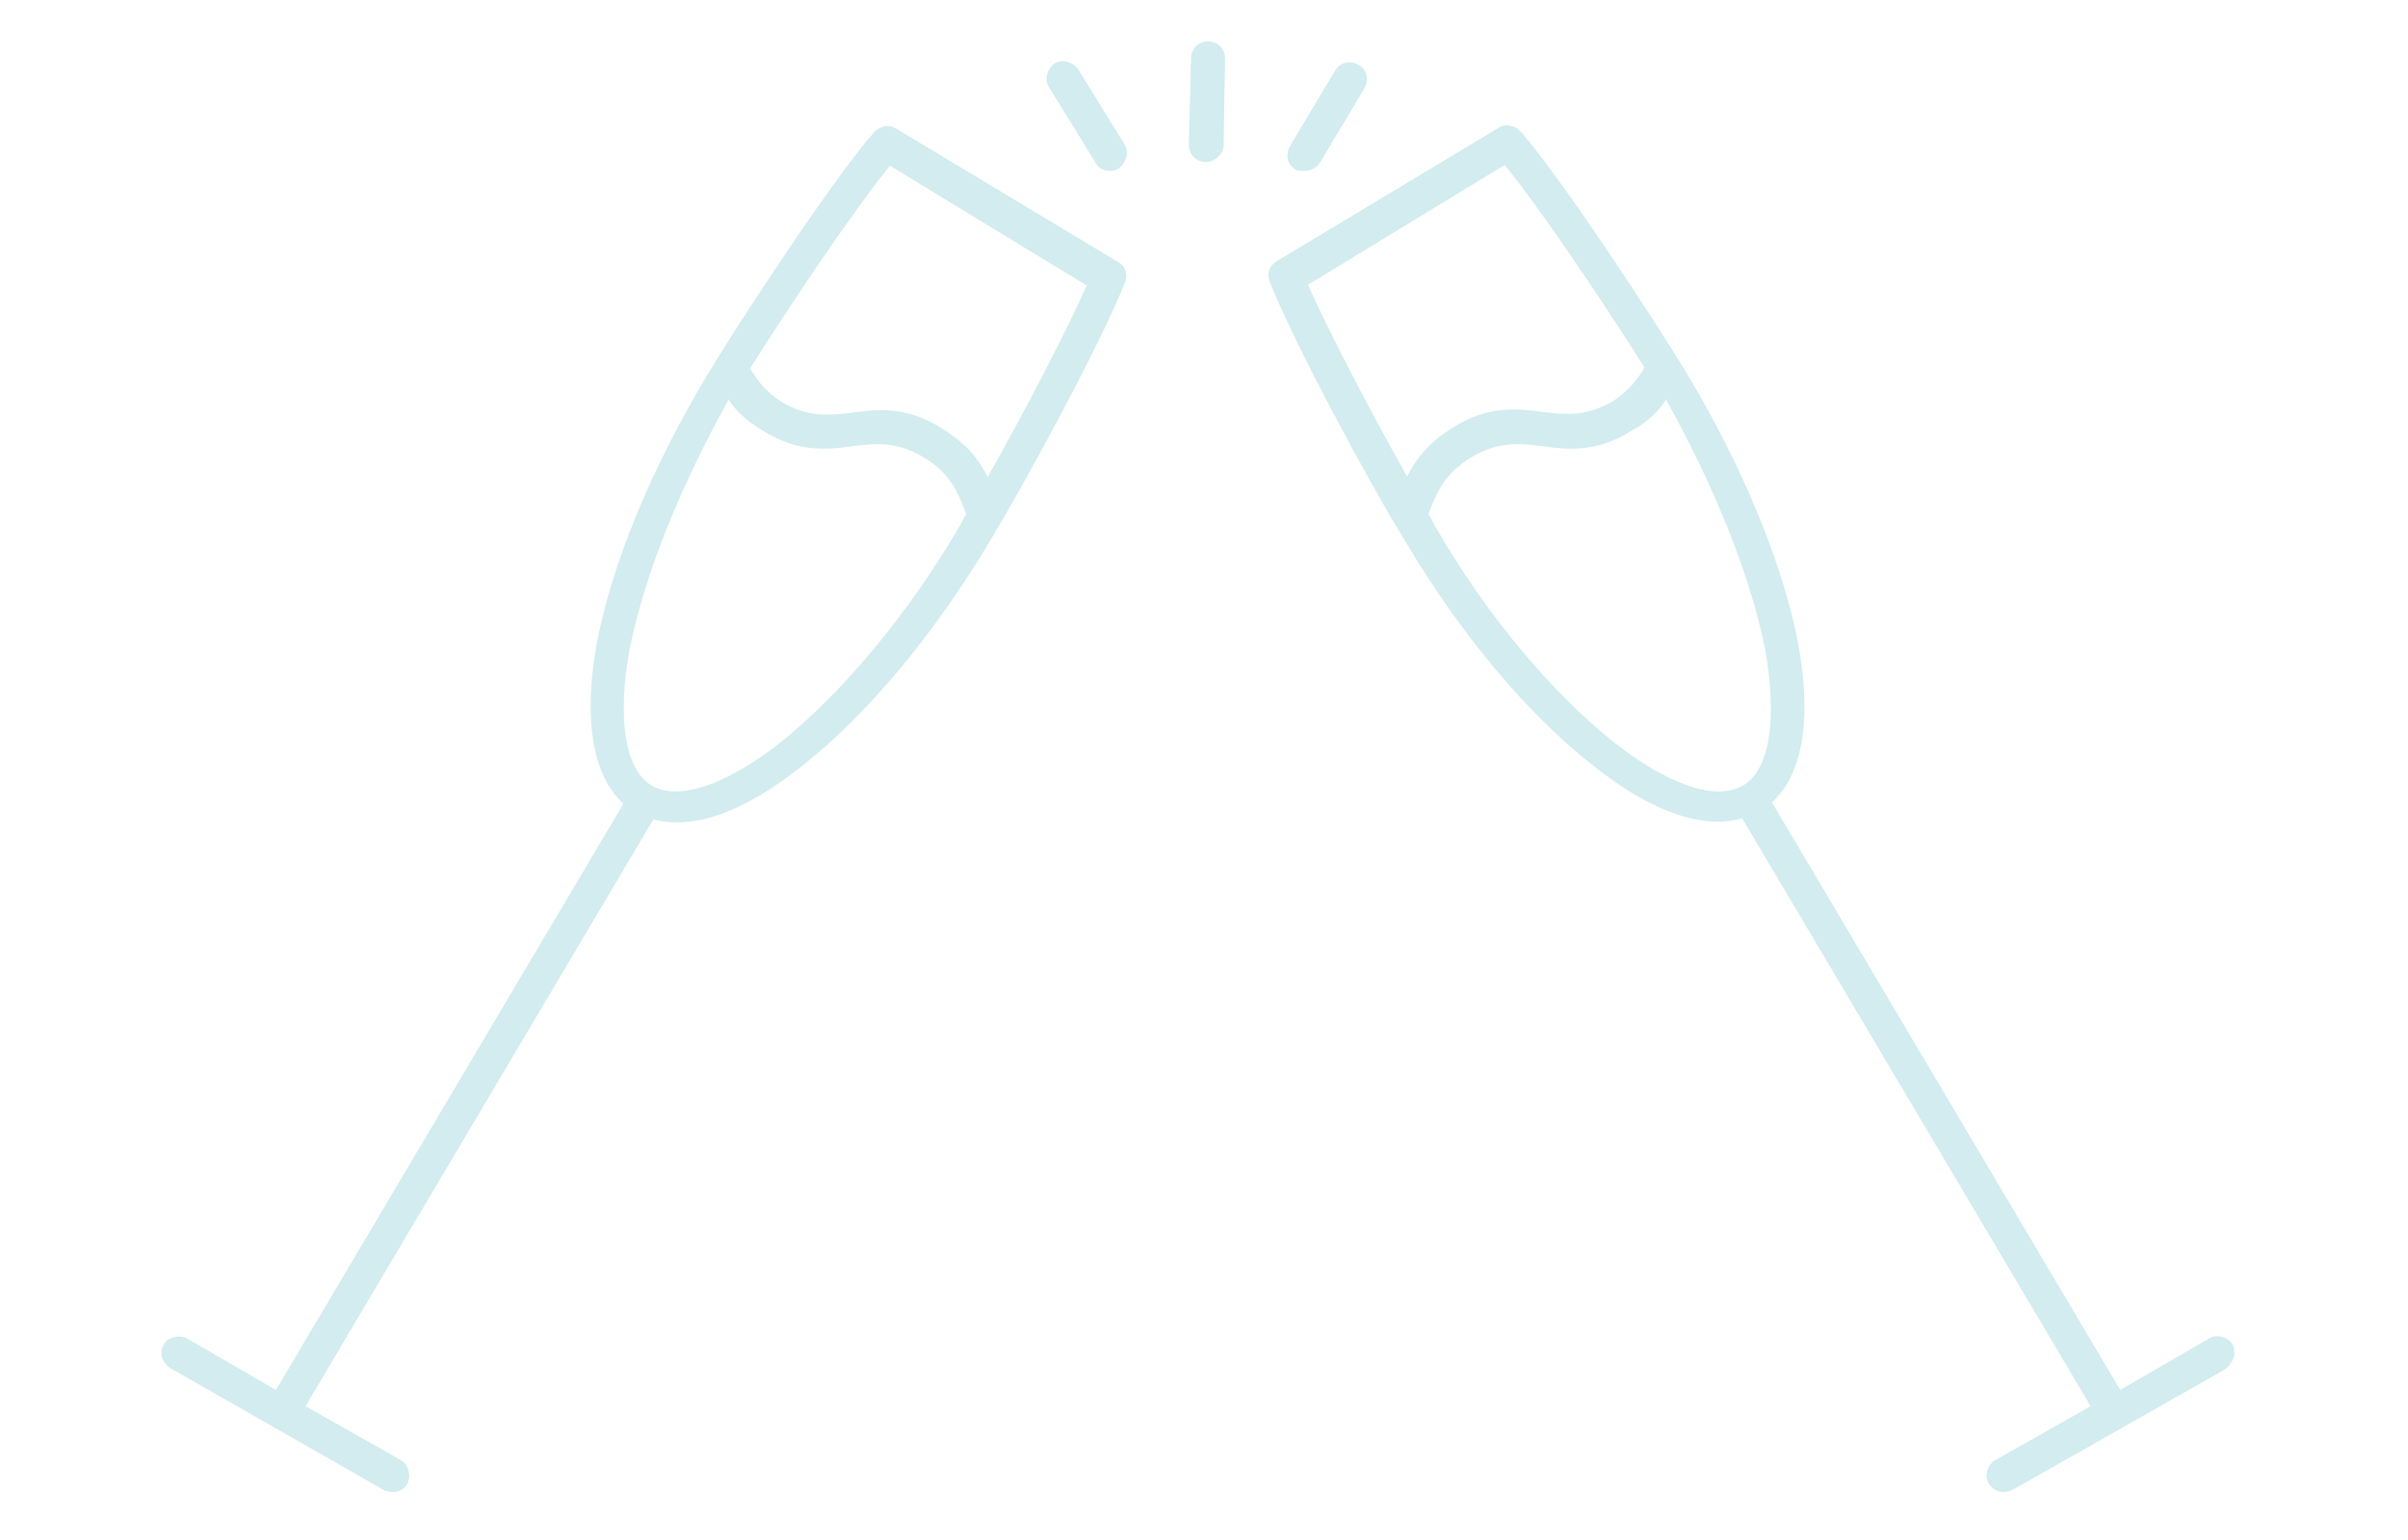
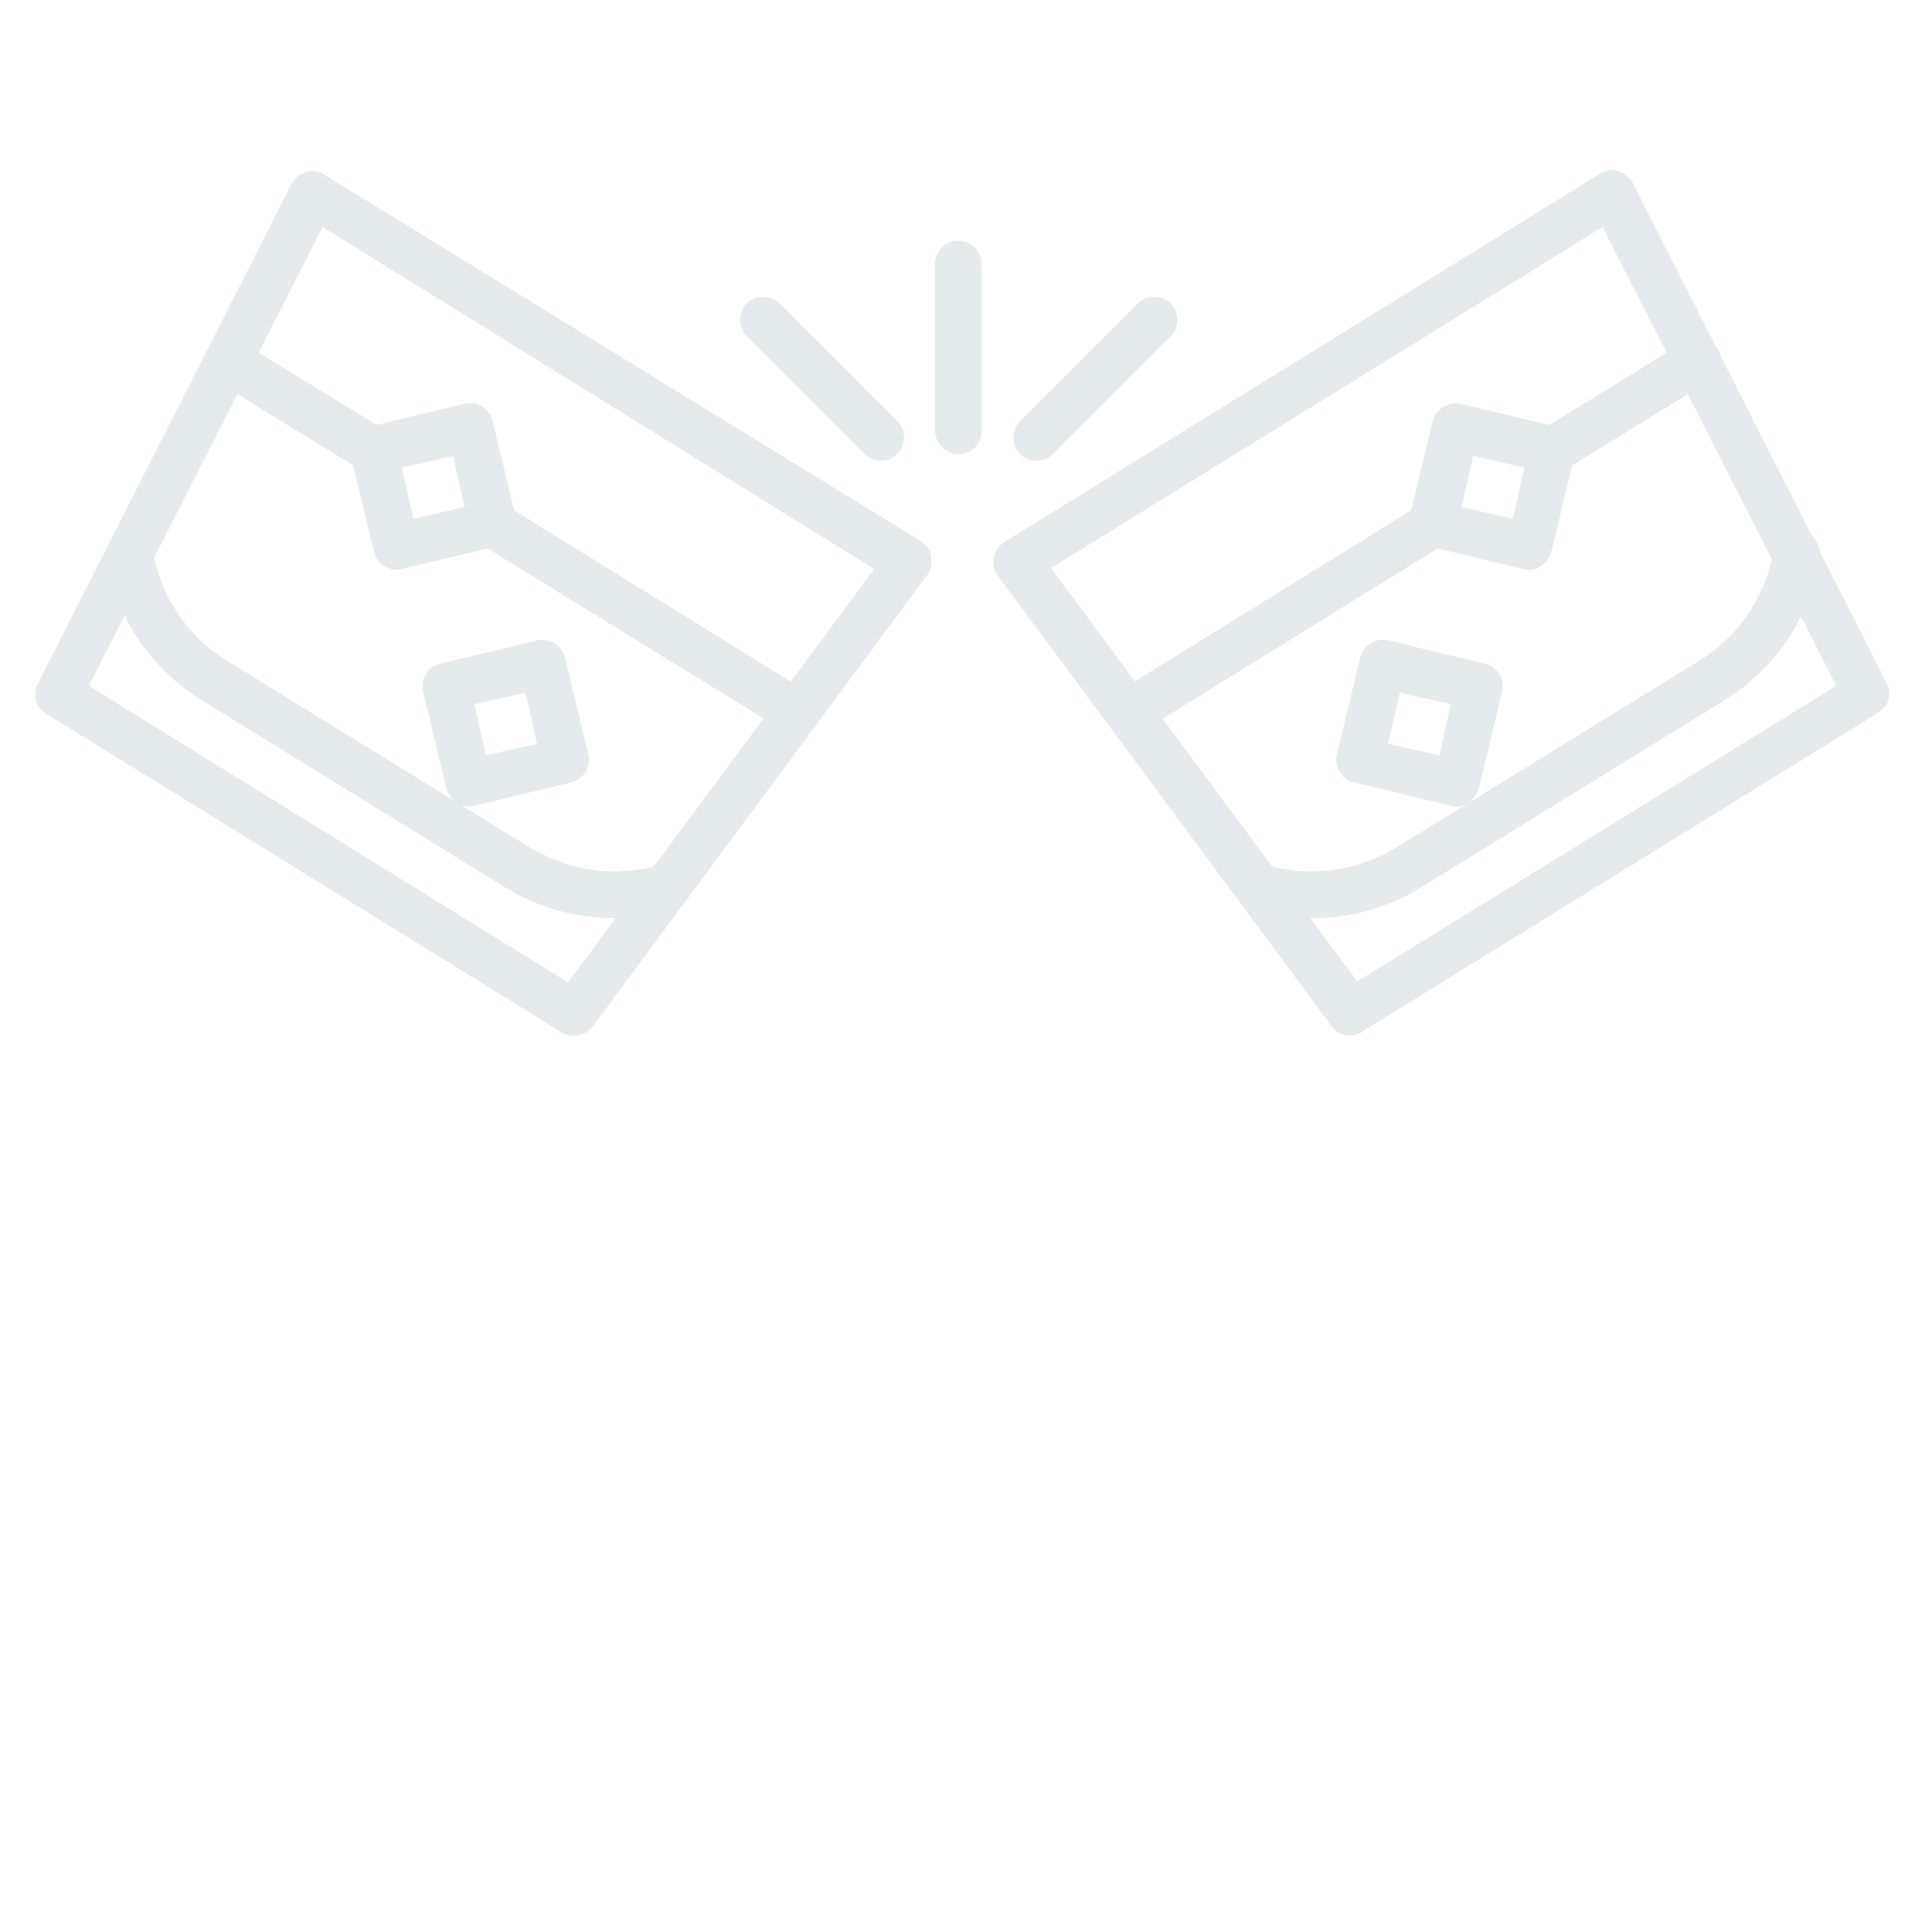
- <svg xmlns="http://www.w3.org/2000/svg" version="1.1" id="Layer_1" x="0px" y="0px" viewBox="0 0 325.5 208.1" style="enable-background:new 0 0 325.5 208.1;" xml:space="preserve">
+ <svg xmlns="http://www.w3.org/2000/svg" version="1.1" id="Layer_1" x="0px" y="0px" viewBox="0 0 200 200" style="enable-background:new 0 0 200 200;" xml:space="preserve">
  <style type="text/css">
- 	.st0{fill:#D2ECEF;}
+ 	.st0{opacity:0.2;}
+ 	.st1{fill:#7F94A5;}
</style>
-   <g>
+   <g class="st0">
    <g>
-       <path class="st0" d="M301.8,181.8c-0.5-1-2.1-1.5-3.1-0.9l-12.1,7l-47-79.3c-0.5-1-2.1-1.5-3.1-0.9c-1,0.5-1.5,2.1-0.9,3.1    l47,79.3l-12.9,7.3c-1,0.5-1.5,2.1-0.9,3.1s1.6,1.4,2.7,1.1c0.2-0.1,0.2-0.1,0.4-0.1l28.9-16.4C302,184.1,302.3,182.9,301.8,181.8    z" />
-       <g>
-         <path class="st0" d="M228.1,50.6c-4.7-7.7-16.8-26.2-22.6-32.9c-0.7-0.7-2-1-2.8-0.5l-30.1,18.1c-1,0.6-1.4,1.6-1,2.7     c3.2,8.2,13.7,27.7,18.5,35.4c7.5,12.6,16.5,23.2,25,29.9c8.2,6.6,15.4,9,20.8,7.2c0.6-0.2,1.3-0.4,2.1-0.9     c5.4-3.2,7.2-11.5,5-22.9C240.9,76,235.6,63.2,228.1,50.6z M203.4,22.3c5.2,6.4,13.8,19.3,18.9,27.4c-0.9,1.5-2.1,3.1-4.2,4.5     c-3.6,2.1-6.3,1.9-9.5,1.5c-3.5-0.5-7.5-0.9-12.2,2.1c-3.4,2.1-5,4.3-6.2,6.6c-4.7-8.3-10.5-19.4-13.4-25.9L203.4,22.3z      M238.6,87.8c1.7,9.5,0.6,16.3-3,18.4c-3.6,2.1-10,0-17.5-5.9c-8.2-6.6-16.8-16.6-23.9-28.8c-0.4-0.6-0.7-1.4-1.1-2     c1.1-3,2.2-5.5,5.8-7.7c3.6-2.1,6.3-1.9,9.5-1.5c3.5,0.5,7.5,0.9,12.2-2.1c2.2-1.2,3.7-2.7,4.6-4.2     C231.7,65.7,236.6,77.7,238.6,87.8z" />
-       </g>
+       <path class="st1" d="M58.2,106.9l-53.4-33c-1.1-0.7-1.5-2-0.9-3.1l26.3-51.8c0.3-0.6,0.9-1,1.5-1.2c0.7-0.2,1.3-0.1,1.9,0.3    L95.3,56c0.6,0.4,1,0.9,1.1,1.6c0.1,0.7,0,1.3-0.4,1.9l-34.6,46.7C60.6,107.3,59.2,107.5,58.2,106.9z M9.2,71l49.6,30.7l31.7-42.8    L33.4,23.5L9.2,71z" />
+       <path class="st1" d="M52.2,91.8L20.9,72.5c-5.3-3.3-8.9-8.6-9.9-14.7c-0.2-1.3,0.7-2.6,2-2.8c1.3-0.2,2.6,0.7,2.8,2    c0.8,4.7,3.6,8.9,7.7,11.4l31.3,19.3c4.1,2.5,9,3.2,13.6,1.8c1.3-0.4,2.6,0.3,3,1.6c0.4,1.3-0.3,2.6-1.6,3    C63.9,95.9,57.5,95.1,52.2,91.8z" />
+       <path class="st1" d="M39.8,58.6c-0.5-0.3-0.9-0.8-1.1-1.5l-2.4-10c-0.3-1.3,0.5-2.6,1.8-2.9l10-2.4c1.2-0.3,2.6,0.5,2.9,1.8    l2.4,10c0.1,0.6,0,1.3-0.3,1.8c-0.3,0.5-0.9,0.9-1.5,1.1l-10,2.4C40.9,59.1,40.3,58.9,39.8,58.6z M41.6,48.4l1.2,5.3l5.3-1.2    l-1.2-5.3L41.6,48.4z" />
+       <path class="st1" d="M47.3,83.1c-0.5-0.3-0.9-0.9-1.1-1.5l-2.4-10c-0.3-1.3,0.5-2.6,1.8-2.9l10-2.4c1.3-0.3,2.6,0.5,2.9,1.8    l2.4,10c0.3,1.3-0.5,2.6-1.8,2.9l-10,2.4C48.5,83.6,47.8,83.5,47.3,83.1z M49.1,72.9l1.2,5.3l5.3-1.2l-1.2-5.3L49.1,72.9z" />
+       <path class="st1" d="M37.4,48.7l-15.1-9.3c-1.1-0.7-1.5-2.2-0.8-3.3s2.2-1.5,3.3-0.8L40,44.6c1.1,0.7,1.5,2.2,0.8,3.3    C40,49,38.6,49.4,37.4,48.7z" />
+       <path class="st1" d="M81.2,75.7L49.7,56.3c-1.1-0.7-1.5-2.2-0.8-3.3c0.7-1.1,2.2-1.5,3.3-0.8l31.5,19.5c1.1,0.7,1.5,2.2,0.8,3.3    C83.9,76.1,82.4,76.4,81.2,75.7z" />
    </g>
    <g>
-       <path class="st0" d="M23.1,185L52,201.5c0.2,0.1,0.2,0.1,0.4,0.1c1.1,0.3,2.2-0.1,2.7-1.1s0.1-2.6-0.9-3.1l-12.9-7.3l47-79.3    c0.5-1,0.1-2.6-0.9-3.1c-1-0.5-2.6-0.1-3.1,0.9l-47,79.3l-12.1-7c-1-0.5-2.6-0.1-3.1,0.9S21.7,184.1,23.1,185z" />
-       <g>
-         <path class="st0" d="M80.7,86.8c-2.1,11.5-0.3,19.7,5,22.9c0.8,0.5,1.4,0.7,2.1,0.9c5.4,1.8,12.6-0.6,20.8-7.2     c8.5-6.7,17.5-17.4,25-29.9c4.7-7.7,15.3-27.2,18.5-35.4c0.4-1.1,0-2.2-1-2.7L121,17.3c-0.8-0.5-2.1-0.2-2.8,0.5     c-5.8,6.7-17.9,25.1-22.6,32.9C88.1,63.2,82.8,76,80.7,86.8z M146.9,38.6c-2.9,6.5-8.7,17.6-13.4,25.9c-1.1-2.3-2.8-4.5-6.2-6.6     c-4.7-3-8.7-2.6-12.2-2.1c-3.2,0.4-6,0.6-9.5-1.5c-2.2-1.4-3.3-3-4.2-4.5c5.1-8.1,13.7-21,18.9-27.4L146.9,38.6z M98.5,54     c0.9,1.5,2.4,2.9,4.6,4.2c4.7,3,8.7,2.6,12.2,2.1c3.2-0.4,6-0.6,9.5,1.5c3.6,2.1,4.7,4.7,5.8,7.7c-0.4,0.6-0.7,1.4-1.1,2     c-7.2,12.2-15.8,22.2-23.9,28.8c-7.5,5.9-13.9,8-17.5,5.9c-3.6-2.1-4.7-9-3-18.4C87.1,77.7,92,65.7,98.5,54z" />
-       </g>
+       <path class="st1" d="M137.9,106.3l-34.6-46.7c-0.4-0.5-0.6-1.2-0.4-1.9c0.1-0.7,0.5-1.2,1.1-1.6L165.6,18c0.6-0.4,1.3-0.5,1.9-0.3    c0.6,0.2,1.2,0.6,1.5,1.2l26.3,51.8c0.6,1.1,0.2,2.5-0.9,3.1l-53.4,33C140.1,107.5,138.7,107.3,137.9,106.3z M165.9,23.5    l-57.1,35.3l31.7,42.8L190.1,71L165.9,23.5z" />
+       <path class="st1" d="M129.6,94.1c-1.3-0.4-2-1.7-1.6-3c0.4-1.3,1.7-2,3-1.6c4.6,1.4,9.5,0.7,13.6-1.8l31.3-19.3    c4.1-2.5,6.9-6.7,7.7-11.4c0.2-1.3,1.5-2.2,2.8-2c1.3,0.2,2.2,1.5,2,2.8c-1,6.1-4.6,11.4-9.9,14.7l-31.3,19.3    C141.9,95.1,135.5,95.9,129.6,94.1z" />
+       <path class="st1" d="M157.7,58.9l-10-2.4c-0.6-0.1-1.2-0.5-1.5-1.1s-0.4-1.2-0.3-1.8l2.4-10c0.3-1.2,1.7-2.1,2.9-1.8l10,2.4    c1.3,0.3,2.1,1.6,1.8,2.9l-2.4,10c-0.2,0.7-0.6,1.2-1.1,1.5C159,58.9,158.4,59.1,157.7,58.9z M152.5,47.2l-1.2,5.3l5.3,1.2    l1.2-5.3L152.5,47.2z" />
+       <path class="st1" d="M150.2,83.4l-10-2.4c-1.3-0.3-2.1-1.6-1.8-2.9l2.4-10c0.3-1.3,1.6-2.1,2.9-1.8l10,2.4    c1.3,0.3,2.1,1.6,1.8,2.9l-2.4,10c-0.2,0.6-0.6,1.2-1.1,1.5C151.5,83.5,150.8,83.6,150.2,83.4z M144.9,71.7l-1.2,5.3l5.3,1.2    l1.2-5.3L144.9,71.7z" />
+       <path class="st1" d="M158.6,47.9c-0.7-1.1-0.3-2.6,0.8-3.3l15.1-9.3c1.1-0.7,2.6-0.3,3.3,0.8c0.7,1.1,0.3,2.6-0.8,3.3l-15.1,9.3    C160.8,49.4,159.3,49,158.6,47.9z" />
+       <path class="st1" d="M114.8,75c-0.7-1.1-0.3-2.6,0.8-3.3l31.5-19.5c1.1-0.7,2.6-0.3,3.3,0.8c0.7,1.1,0.3,2.6-0.8,3.3l-31.5,19.5    C117,76.4,115.5,76.1,114.8,75z" />
    </g>
-     <g>
-       <path class="st0" d="M163,21.9L163,21.9c-1.4,0-2.3-1.1-2.3-2.3L161,7.9c0-1.4,1.1-2.3,2.3-2.3c1.4,0,2.3,1.1,2.3,2.3l-0.2,11.8    C165.3,21,164.1,21.9,163,21.9z" />
-     </g>
-     <g>
-       <path class="st0" d="M176.2,23.1c-0.5,0-0.9,0-1.1-0.2c-1.1-0.7-1.4-2-0.7-3.2l6.1-10.2c0.7-1.1,2-1.4,3.2-0.7    c1.1,0.7,1.4,2,0.7,3.2l-6.1,10.2C177.8,22.8,177.1,23.1,176.2,23.1z" />
-     </g>
-     <g>
-       <path class="st0" d="M149.9,23.1c-0.7,0-1.6-0.5-1.8-1.1l-6.3-10.2c-0.7-1.1-0.2-2.5,0.7-3.2c1.1-0.7,2.5-0.2,3.2,0.7l6.3,10.2    c0.7,1.1,0.2,2.5-0.7,3.2C150.8,23.1,150.3,23.1,149.9,23.1z" />
-     </g>
+     <path class="st1" d="M99.2,47c-1.3,0-2.4-1.1-2.4-2.4V27.3c0-1.3,1.1-2.4,2.4-2.4s2.4,1.1,2.4,2.4v17.3   C101.7,45.9,100.6,47,99.2,47z" />
+     <path class="st1" d="M107.3,47.7c-0.6,0-1.2-0.2-1.7-0.7c-0.9-0.9-0.9-2.5,0-3.4l12.2-12.2c0.9-0.9,2.5-0.9,3.4,0   c0.9,0.9,0.9,2.5,0,3.4L109,47C108.5,47.5,107.9,47.7,107.3,47.7z" />
+     <path class="st1" d="M91.2,47.7c-0.6,0-1.2-0.2-1.7-0.7L77.3,34.8c-0.9-0.9-0.9-2.5,0-3.4c0.9-0.9,2.5-0.9,3.4,0l12.2,12.2   c0.9,0.9,0.9,2.5,0,3.4C92.4,47.5,91.8,47.7,91.2,47.7z" />
  </g>
</svg>
